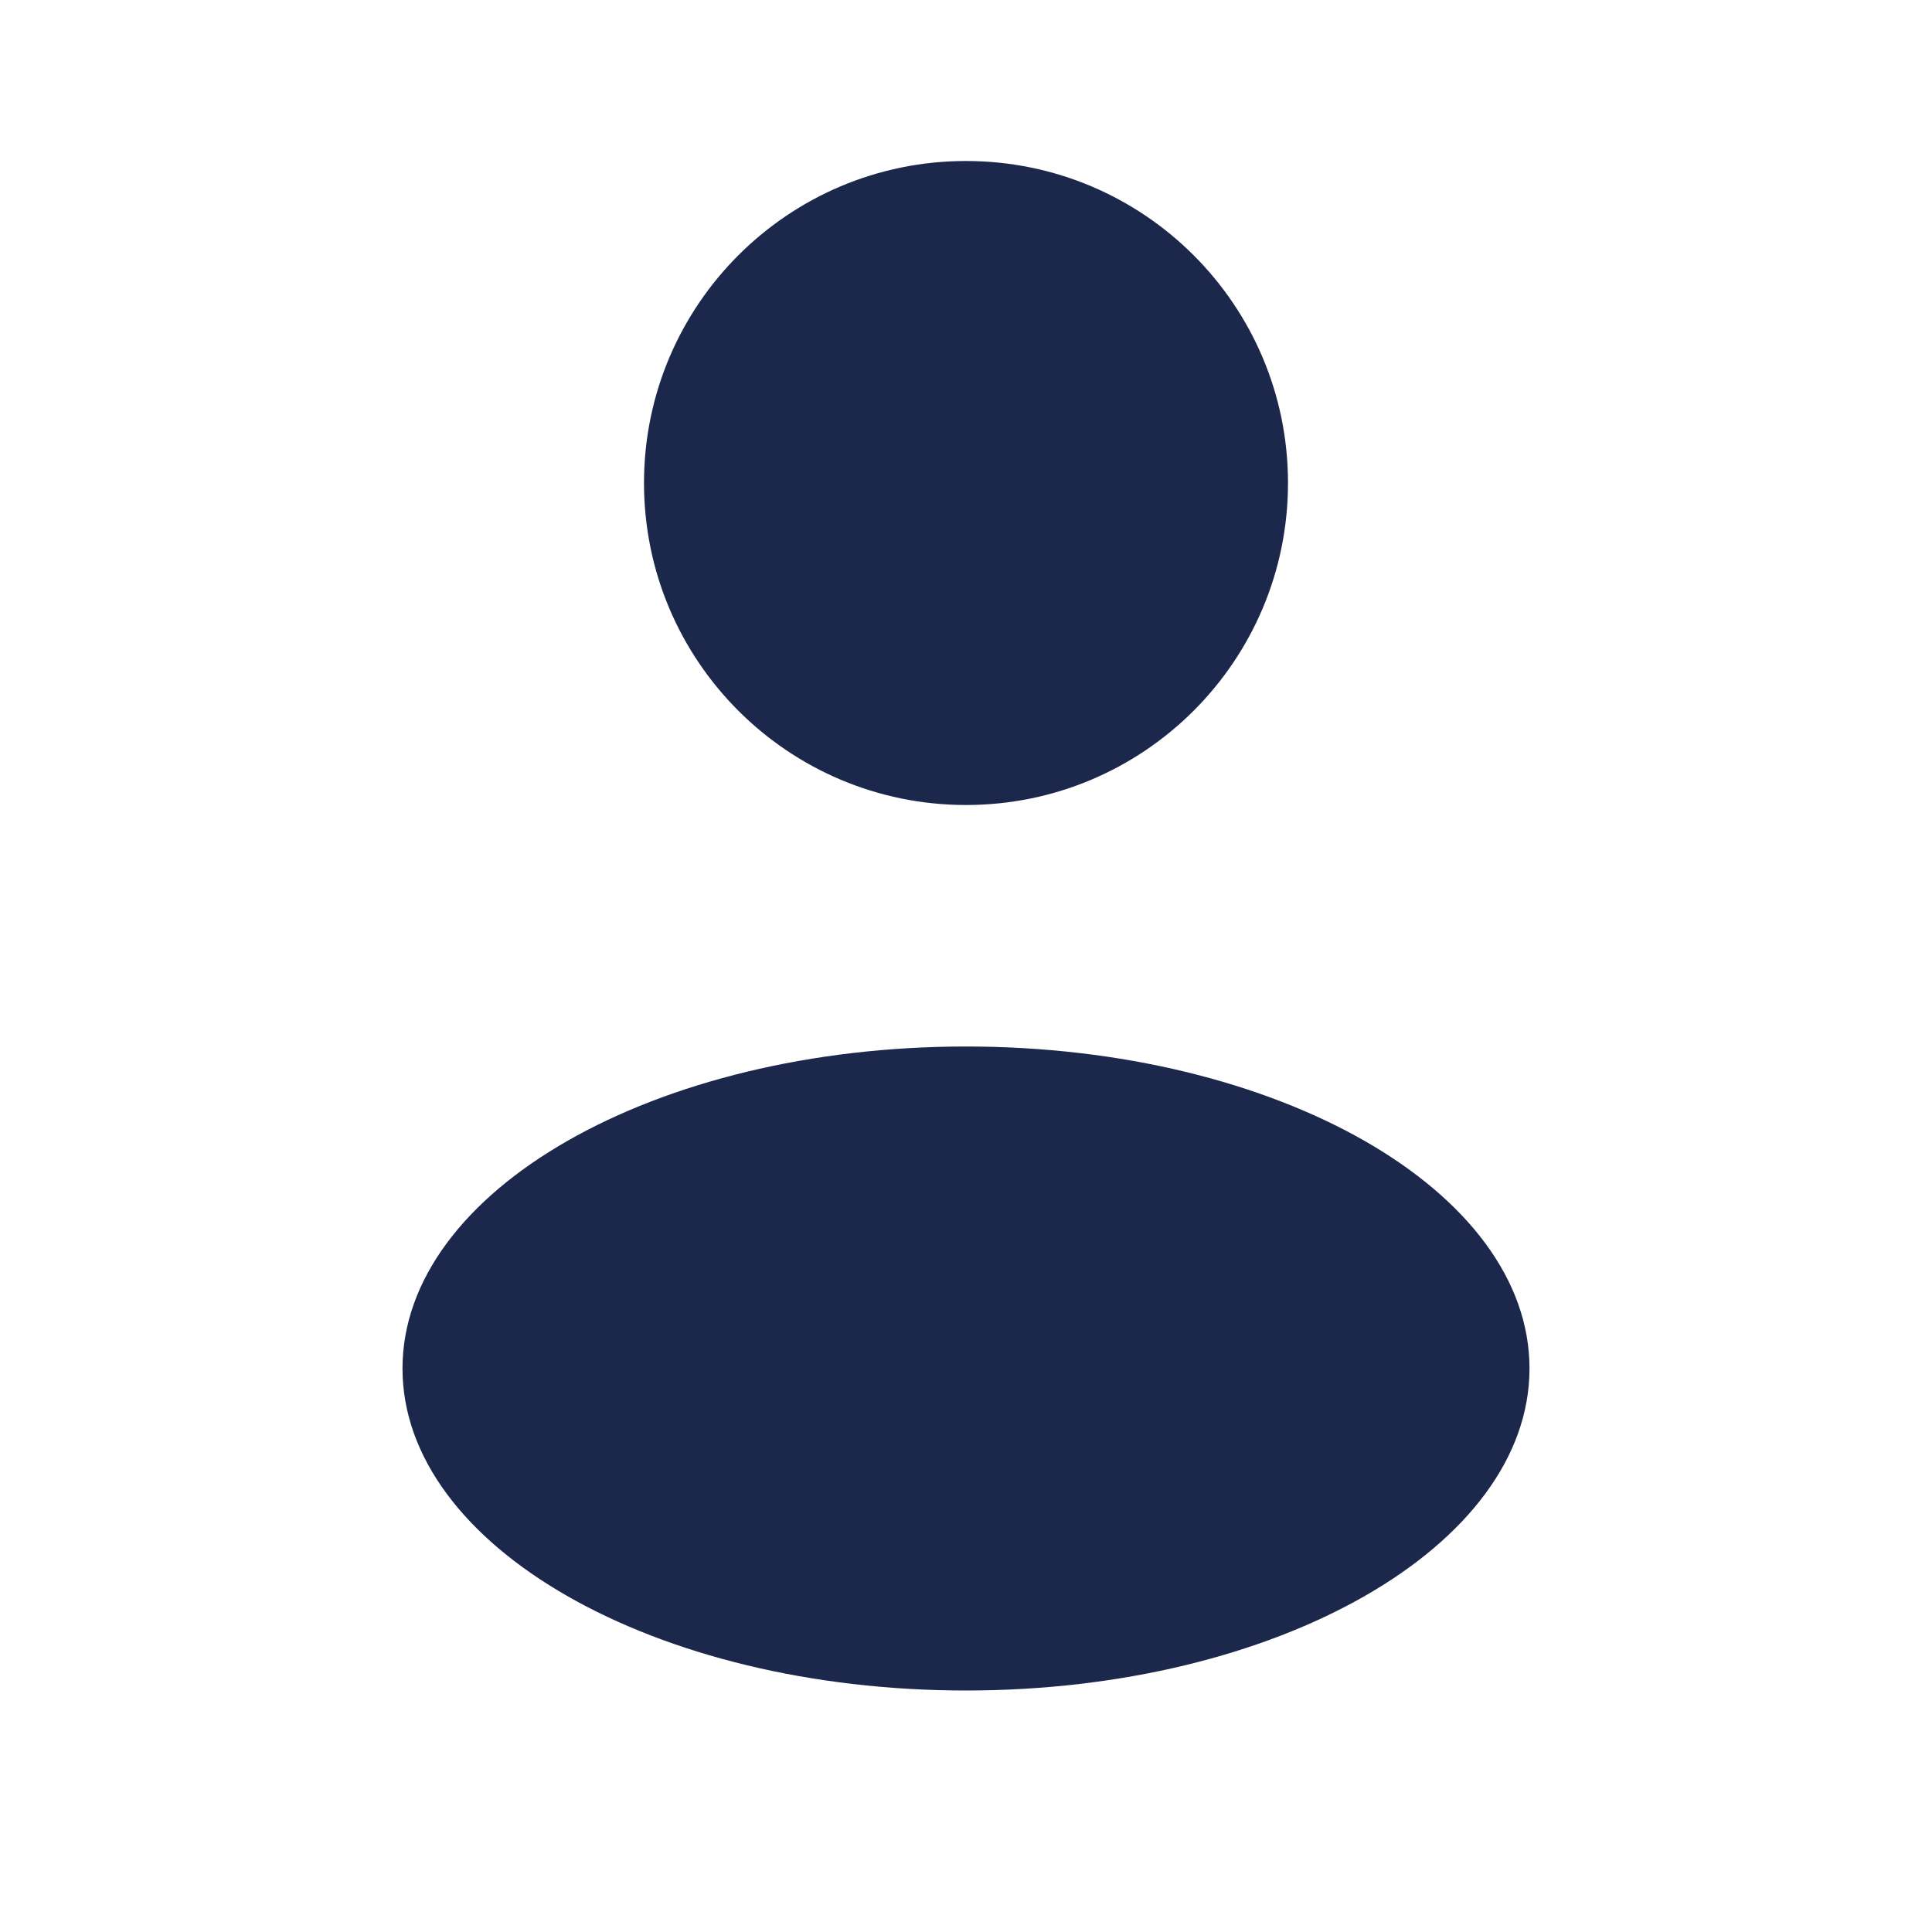
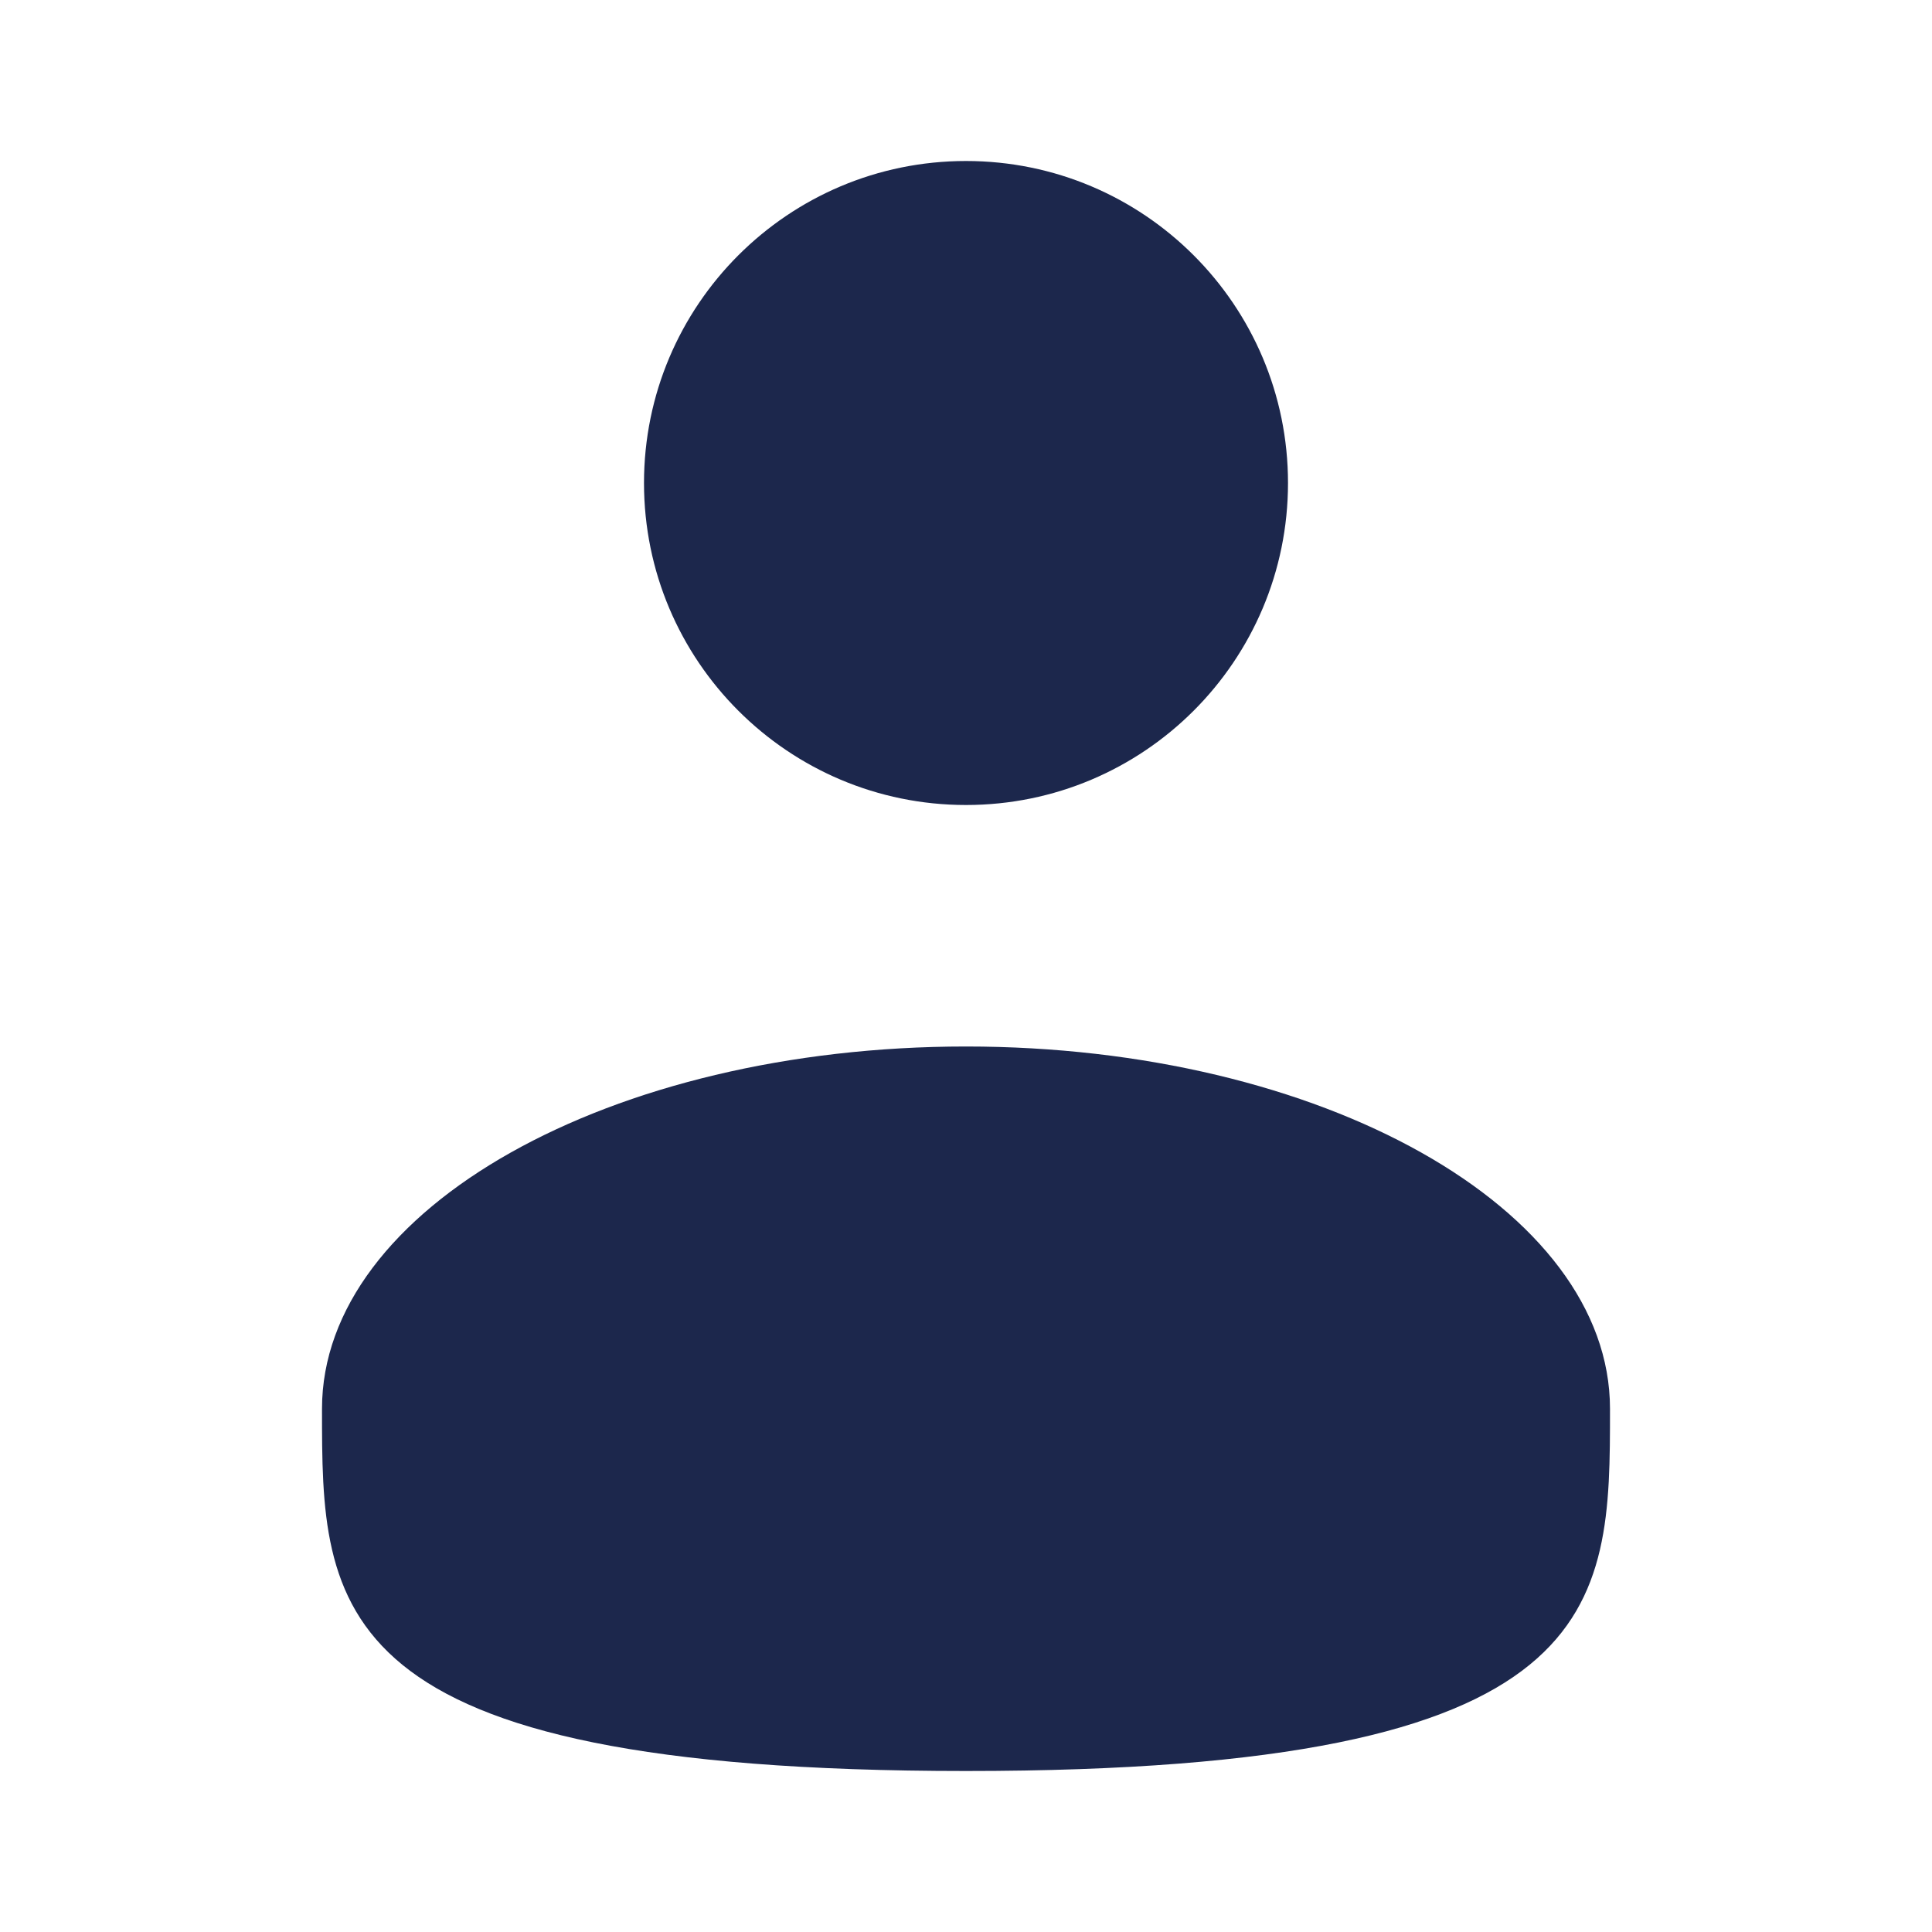
<svg xmlns="http://www.w3.org/2000/svg" width="800px" height="800px" viewBox="0 0 24 24" fill="none">
  <circle cx="12" cy="6" r="4" fill="#1C274C" />
-   <ellipse cx="12" cy="17" rx="7" ry="4" fill="#1C274C" />
+   <path d="M20 17.5C20 19.985 20 22 12 22C4 22 4 19.985 4 17.5C4 15.015 7.582 13 12 13C16.418 13 20 15.015 20 17.5Z" fill="#1C274C" />
</svg>
